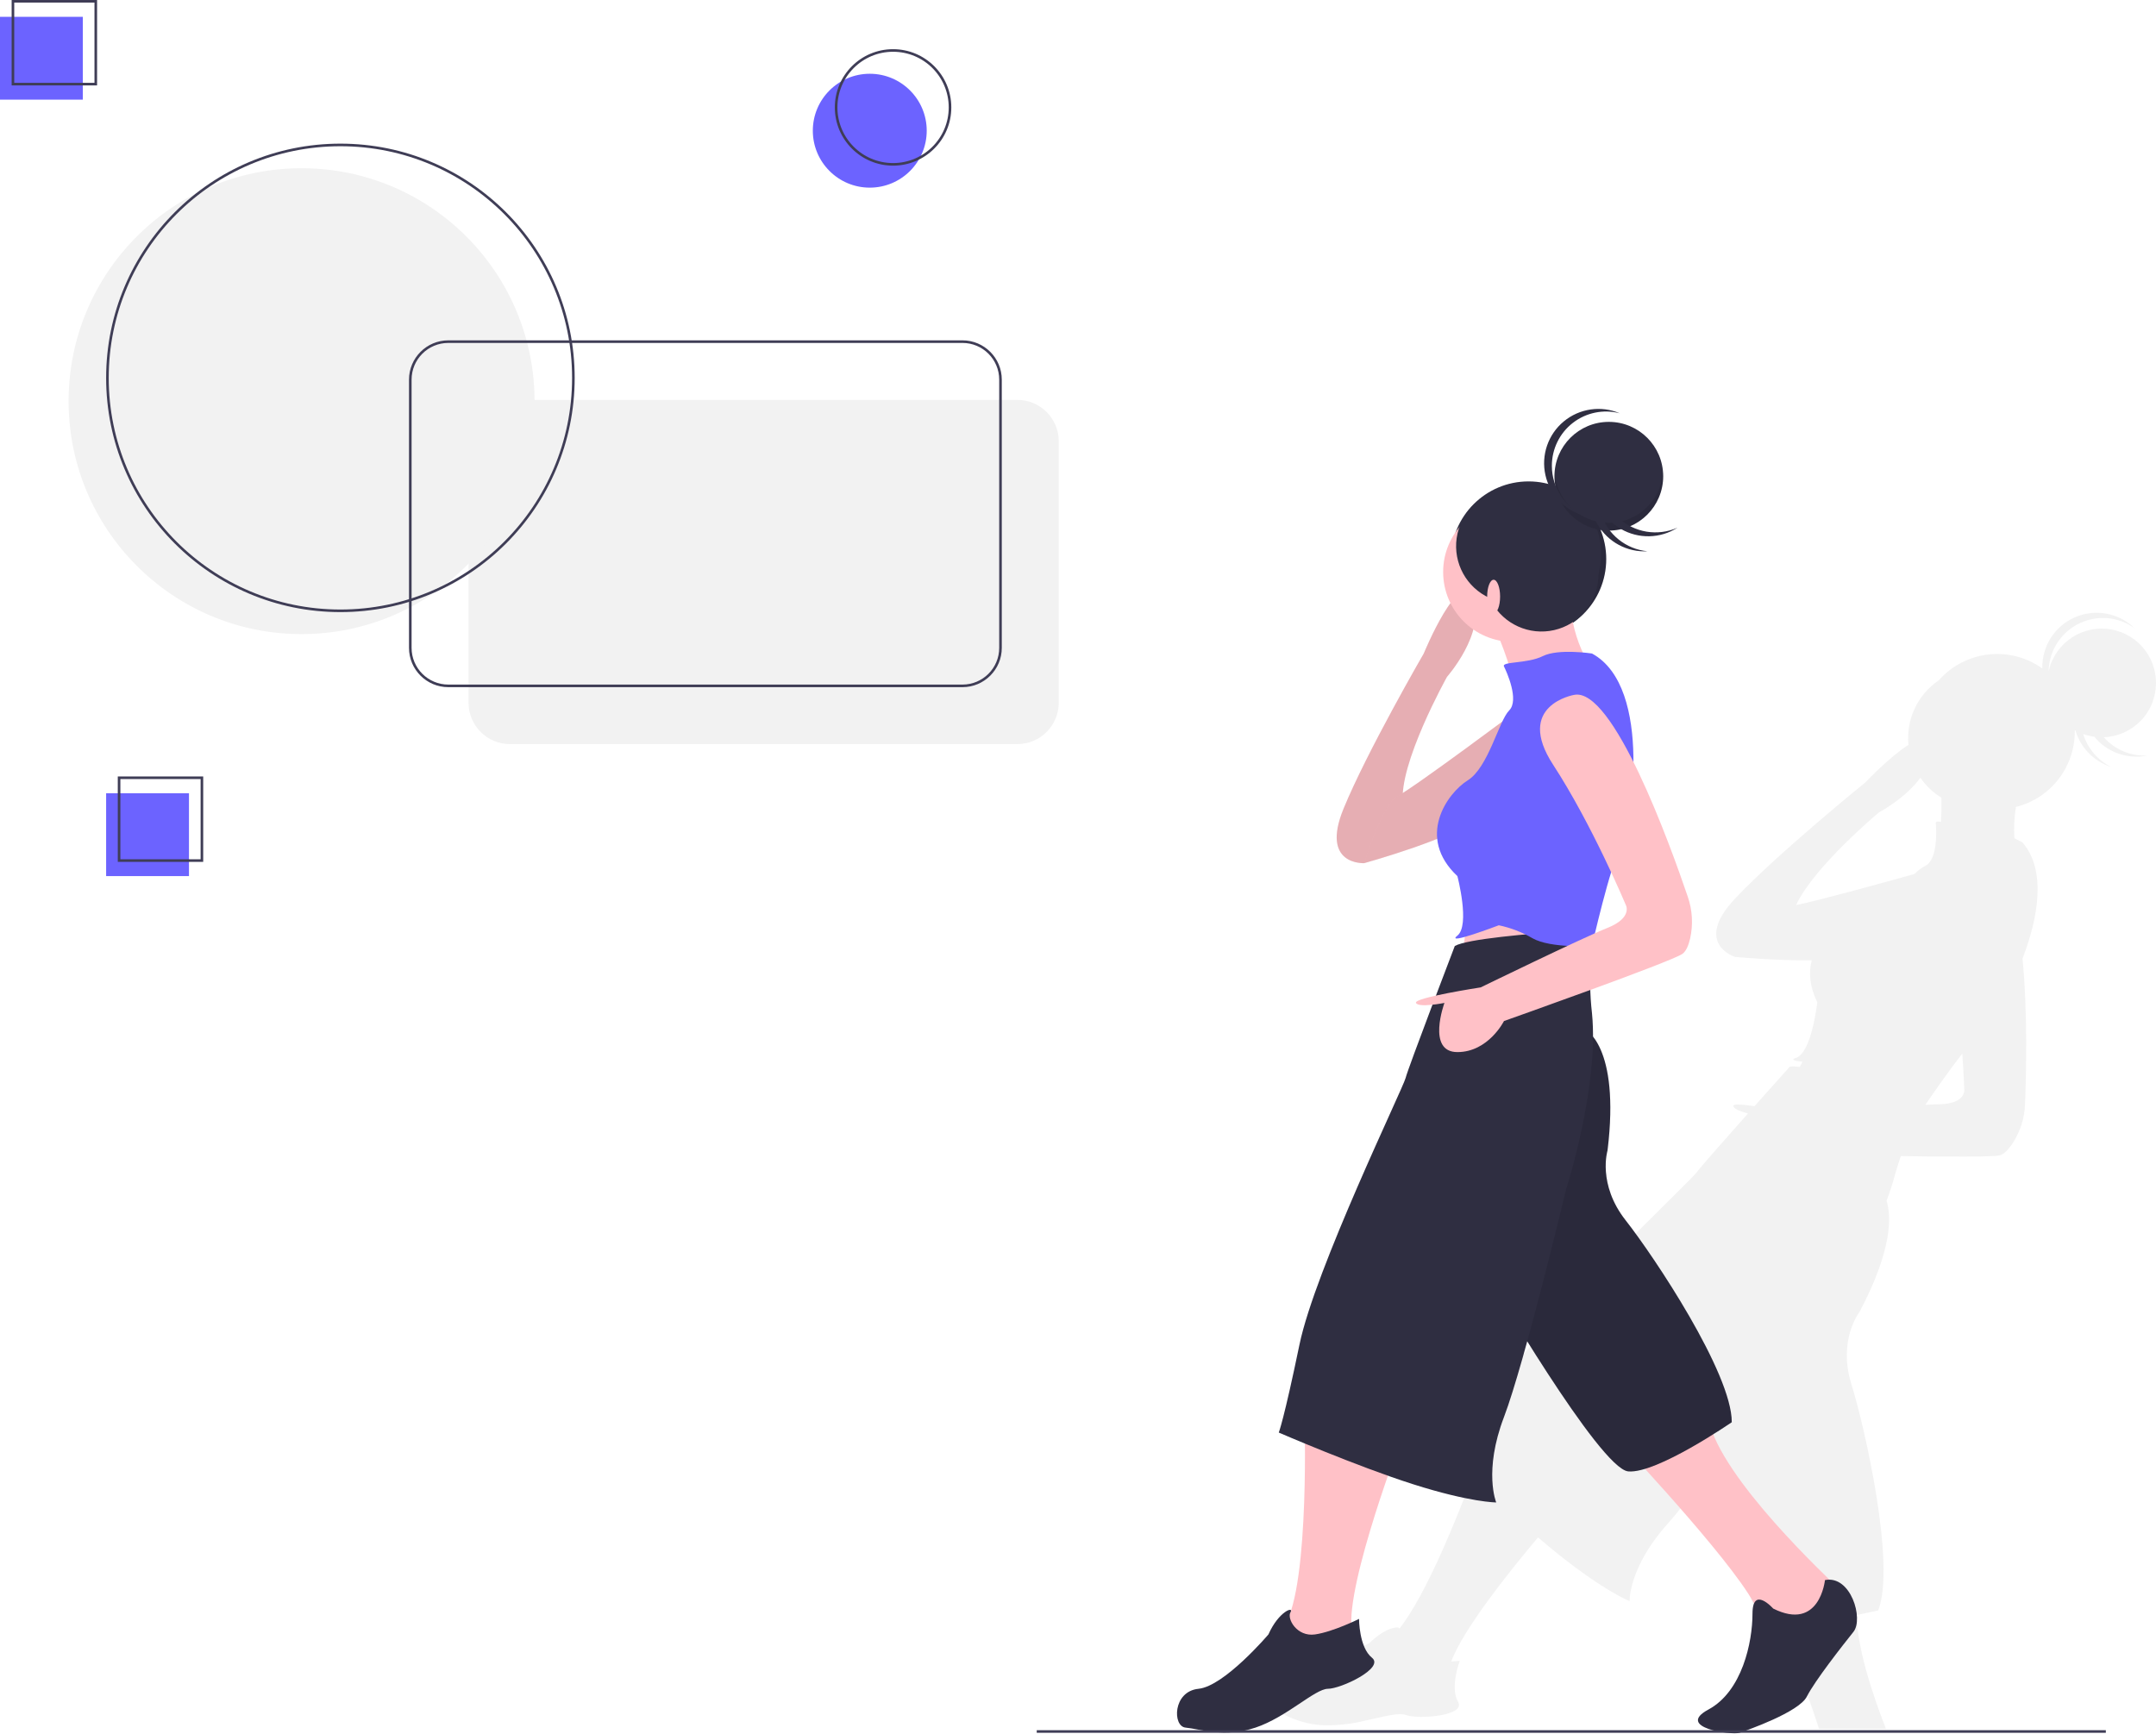
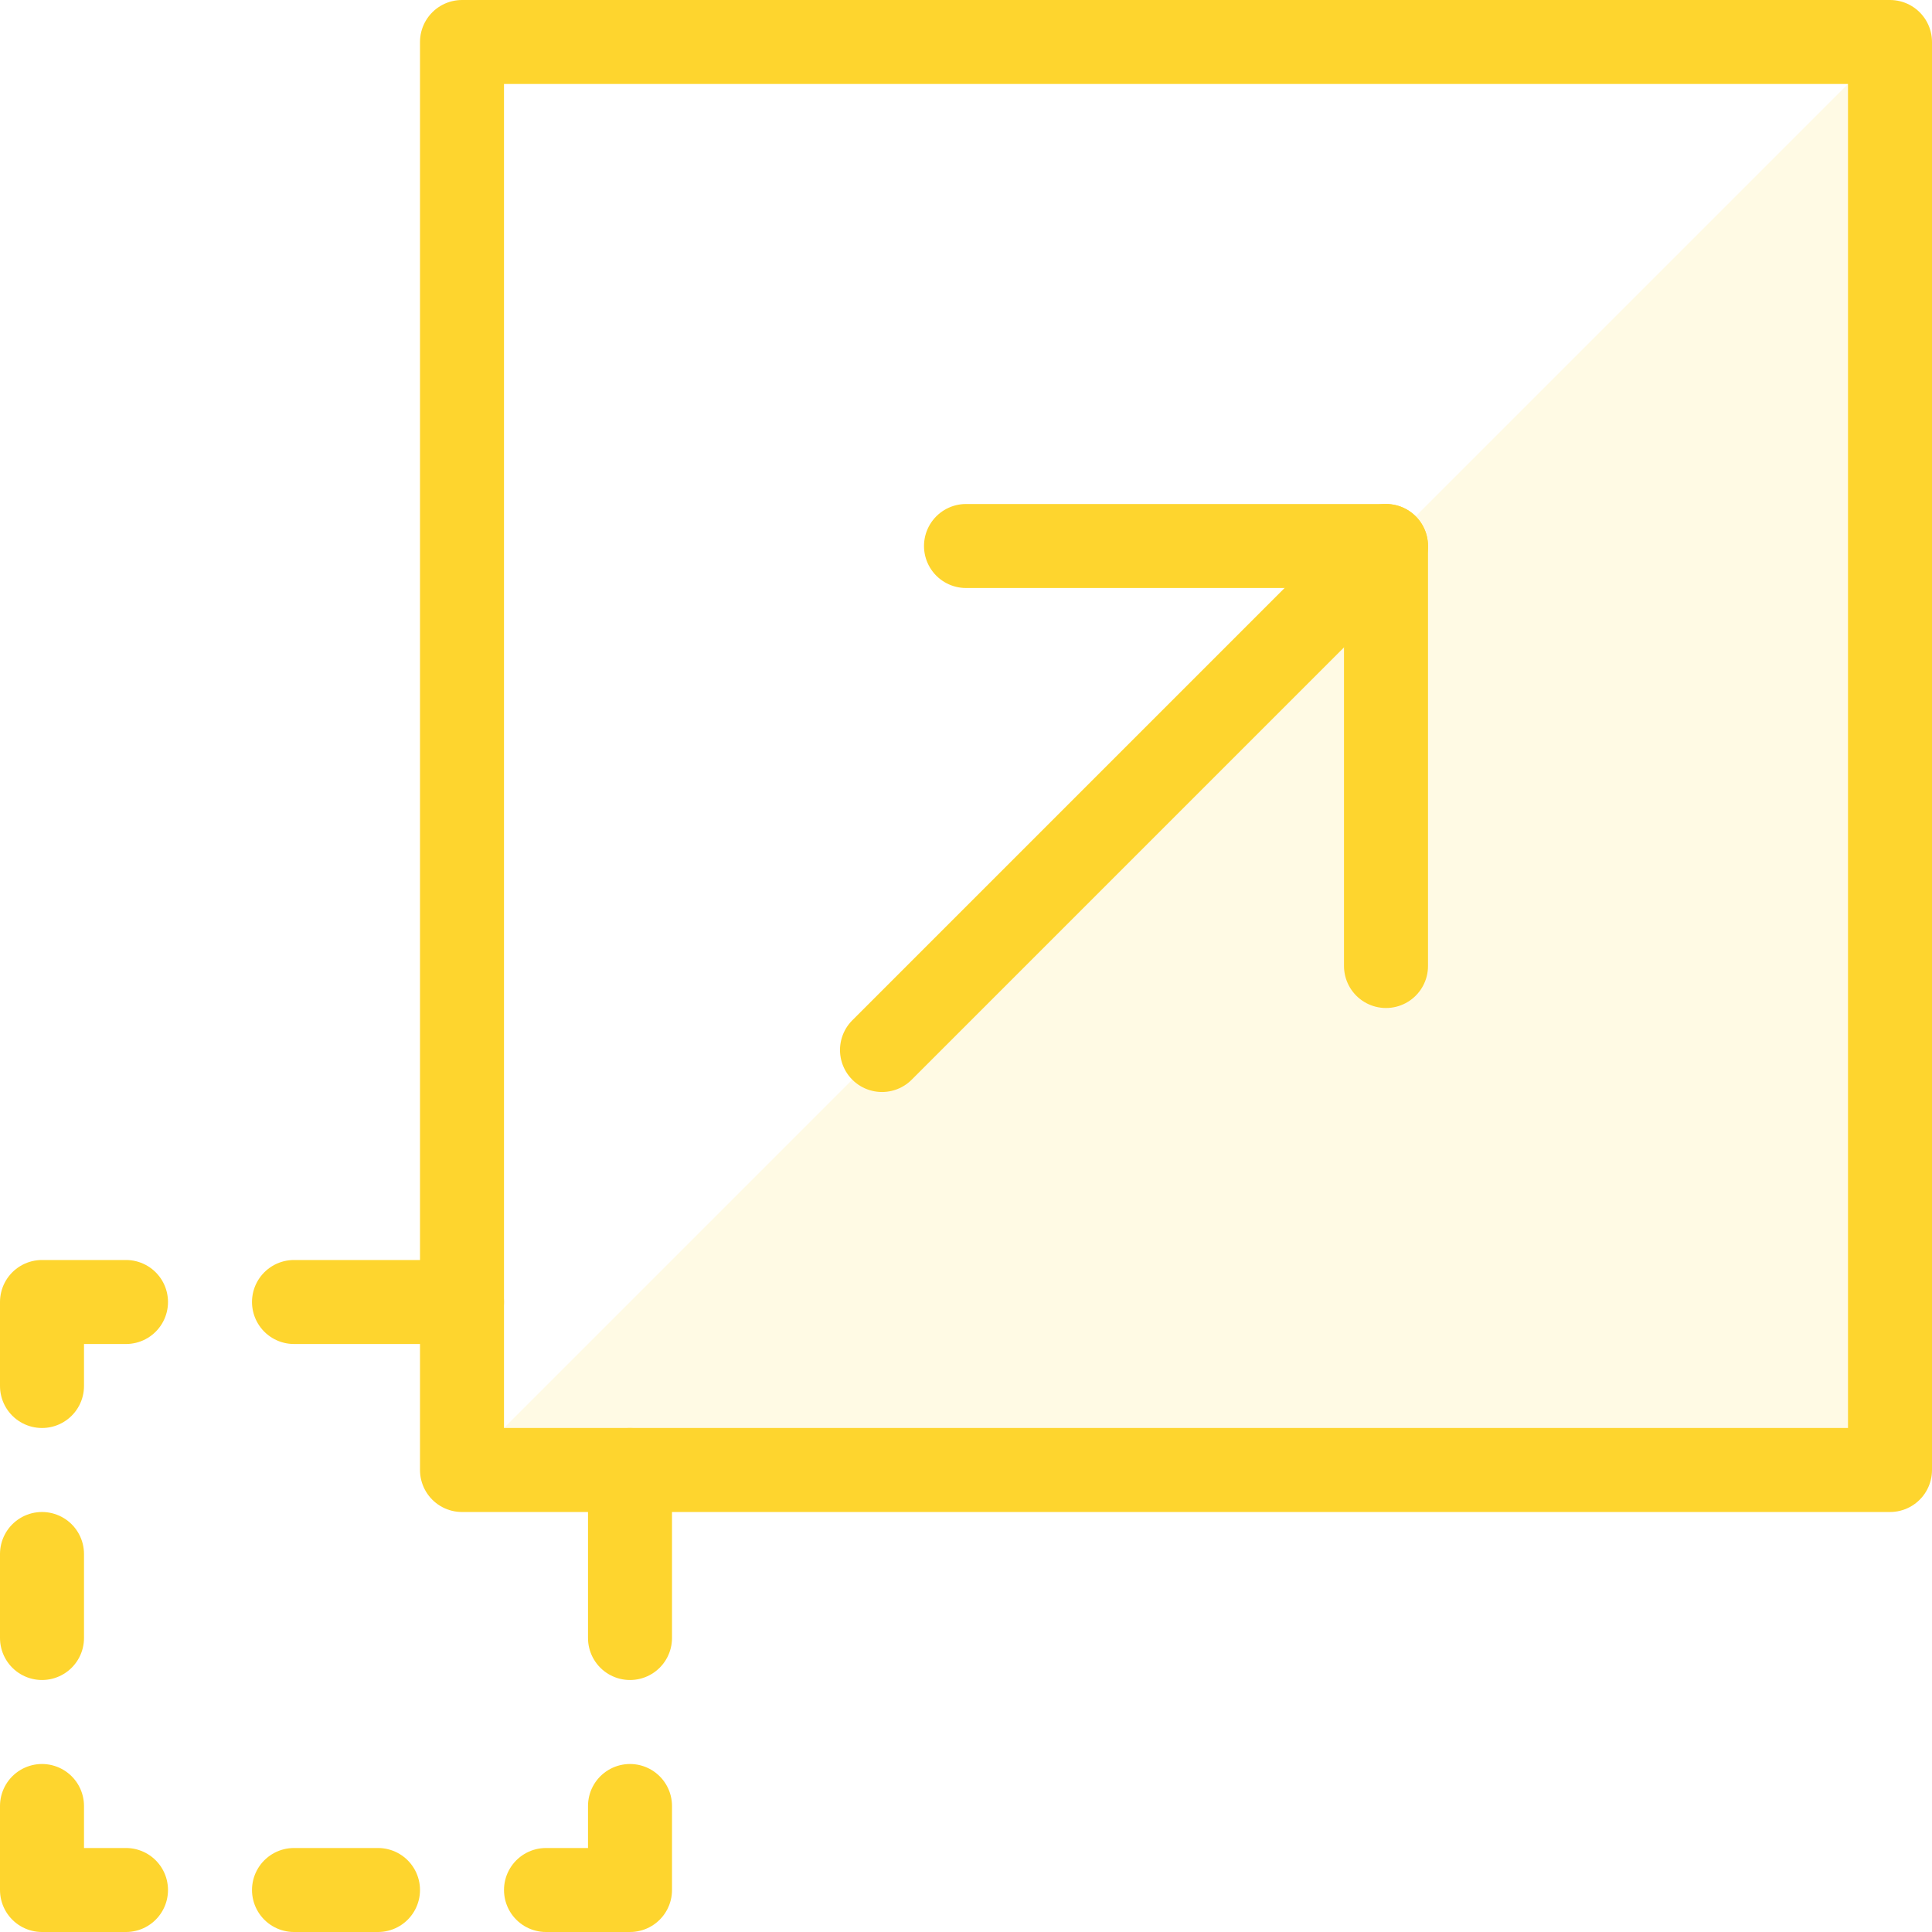
- <svg xmlns="http://www.w3.org/2000/svg" id="ec9d6ccb-2de2-4d6a-b855-5099826210b3" data-name="Layer 1" width="832.88" height="669.688" viewBox="0 0 832.88 669.688">
-   <path d="M1002.96,359.166a20.981,20.981,0,0,0-26.51,10.73c-.21.45-.42.9-.61,1.37a22.621,22.621,0,0,0-.88,3.03,20.986,20.986,0,0,1,28.5-19.22,20.664,20.664,0,0,1,4.66,2.52,20.978,20.978,0,0,0-35.59,15.58,30.069,30.069,0,0,0-39.97,4.56,27.005,27.005,0,0,0-11.76,24.97c-7.31,4.63-16.61,14.48-16.61,14.48s-34.13,27.63-50.4,44.95c-16.27,17.33-.04,22.48-.04,22.48s16.33,1.54,29.71,1.31c-1.24,4.56-.9,9.98,2.13,16.23,0,0-2.13,19.53-8.23,21.48-2.29.73-.54,1.19,2.52,1.48l-1.06,2.03a15.342,15.342,0,0,0-3.82-.14s-6.32,7.05-13.67,15.3c-4.6-.68-8.29-.96-8.2-.11.11,1.18,3.01,2.22,5.69,2.93-8.97,10.09-18.57,20.97-19.8,22.72-2.36,3.38-59.14,56.6-75.11,81.53-15.97,24.94-19.63,28.9-19.63,28.9s3.11,3.04,7.92,7.59c-5.19,13.86-17.55,45.15-28.09,58.36.37-1.2-5.28-.72-11.45,5.46,0,0-.58.32-1.6.84-5.37,2.78-22.97,11.34-31.12,9.12-9.7-2.64-14.61,9.98-10.03,12.22,4.95,2.44,12.57,9.1,25.21,9.66a64.189,64.189,0,0,0,15.94-1.84c6.95-1.5,12.86-3.2,15.57-2.16,4.67,1.78,23.41.39,20.17-5.13-3.24-5.53.69-15.8.69-15.8s-1.3.13-3.29.24c4.66-12.62,23.04-35.48,33.5-47.91,2.72,2.31,5.41,4.55,8,6.62,18.04,14.4,27.38,17.97,27.38,17.97s-.38-12.99,14.6-29.74c4.62-5.17,11.52-14.16,18.85-24.11,4.89,25.01,12.39,57.9,18.47,60.88a18.02,18.02,0,0,0,6.4,1.41c3.88,9.9,10.19,26.42,14.88,40.95h25.84c-5.68-14.6-11.08-31.55-11.34-44,4.96-.98,8.37-1.8,8.37-1.8,6.79-17.75-5.14-70.5-10.41-87.51-5.27-17,3.12-27.71,3.12-27.71,12.94-24.45,12.31-37.27,10.49-43.08a89.563,89.563,0,0,0,2.85-8.57c.88-3.2,1.77-6.07,2.65-8.64,17.7.27,35.88.36,38.26-.32,1.68-.48,3.35-2.28,4.8-4.42a29.627,29.627,0,0,0,4.95-15.54c.44-11.38,1.01-35.74-.99-56.03,6.08-15.74,9.3-34.04.03-44.86,0,0-1.26-.71-3.17-1.64a55.586,55.586,0,0,1,.6-12.11,29.618,29.618,0,0,0,6.26-2.32c.43-.22.85-.44,1.27-.68.84-.47,1.65-.99,2.44-1.54a29.846,29.846,0,0,0,10.78-13.83c.19-.5.37-1,.53-1.5.06-.17.1-.34.15-.51.11-.34.21-.67.3-1,.05-.21.1-.41.14-.61.08-.3.16-.61.22-.91.05-.22.08-.43.12-.65.06-.29.11-.58.16-.88.04-.22.06-.44.09-.66.04-.28.08-.57.11-.86.03-.23.04-.45.06-.67.03-.29.05-.57.06-.85.02-.23.02-.45.03-.68.01-.28.02-.56.02-.84,0-.23-.01-.45-.01-.68v-.01c.09.05.17.1.26.15a21.039,21.039,0,0,0,13.74,14.06,21.087,21.087,0,0,1-10.74-12.69,20.747,20.747,0,0,0,4.3,1.05,21.024,21.024,0,0,0,20.52,7.26,21.076,21.076,0,0,1-16.86-7.06,21.371,21.371,0,0,0,3.92-.53,20.663,20.663,0,0,0,3.82-1.28,21.225,21.225,0,0,0,6.59-4.63,20.81,20.81,0,0,0,2.55-3.24,21.445,21.445,0,0,0,1.91-3.8c.18-.47.32-.95.46-1.43a20.961,20.961,0,0,0-12.57-25.69Zm-279.76,386.17a2.267,2.267,0,0,1,.48-.57C723.52,744.956,723.36,745.156,723.2,745.336Zm199.96-292.75c-13.34,3.73-37.44,10.36-45.77,12.02,6.89-14.83,31.99-35.8,31.99-35.8s10.18-5.33,16.04-13.42a26.817,26.817,0,0,0,8.15,7.74c.03,3.1-.01,6.29-.19,9.32-1.31-.23-2.09-.18-2.02.49.22,2.23.95,14.29-4.21,16.6A15.983,15.983,0,0,0,923.16,452.586Zm9.44,88.98c-1.31.02-3.12.09-5.27.21,3.41-4.99,9.29-13.43,14.28-19.79.58,8.24.75,13.68.75,13.68S943.37,541.406,932.6,541.566Z" transform="translate(-183.56 -114.9062)" fill="#f2f2f2" />
-   <circle cx="590.5" cy="216" r="30" fill="#2f2e41" />
-   <path d="M794.249,308.717a30,30,0,0,1-42.379,42.379,30,30,0,1,0,42.379-42.379Z" transform="translate(-183.56 -114.9062)" opacity="0.1" />
-   <circle cx="621.5" cy="184" r="21" fill="#2f2e41" />
-   <path d="M805.06,316.906a20.986,20.986,0,0,1-20.924-19.5c-.035.497-.076.994-.076,1.5a21,21,0,0,0,42,0c0-.506-.041-1.003-.076-1.5A20.986,20.986,0,0,1,805.06,316.906Z" transform="translate(-183.56 -114.9062)" opacity="0.1" />
-   <path d="M783.06,294.906a20.927,20.927,0,0,1,26.257-20.31,20.991,20.991,0,1,0-13.514,39.62A21.002,21.002,0,0,1,783.06,294.906Z" transform="translate(-183.56 -114.9062)" fill="#2f2e41" />
-   <path d="M802.016,313.371a20.927,20.927,0,0,1,18.858-27.319,20.991,20.991,0,1,0-.857,41.852A21.002,21.002,0,0,1,802.016,313.371Z" transform="translate(-183.56 -114.9062)" fill="#2f2e41" />
-   <path d="M808.775,315.008a20.927,20.927,0,0,1,2.936-33.065,20.991,20.991,0,1,0,19.89,36.834A21.002,21.002,0,0,1,808.775,315.008Z" transform="translate(-183.56 -114.9062)" fill="#2f2e41" />
-   <path d="M798.56,373.406s-32,22-30,12c1.12-5.62-3.13-17.57-7.07-26.95-3.06-7.3-5.93-13.05-5.93-13.05l35-9a55.551,55.551,0,0,0,.13,16.05A51.388,51.388,0,0,0,798.56,373.406Z" transform="translate(-183.56 -114.9062)" fill="#ffc1c7" />
-   <polygon points="567 352.5 565 369.5 593 366.5 598 348.5 567 352.5" fill="#ffc1c7" />
-   <path d="M716.56,441.406l-6,7s-17,1-8-21,31-60,31-60,14-34,19-21-10,30-10,30-19,34-17,49Z" transform="translate(-183.56 -114.9062)" fill="#ffc1c7" />
-   <path d="M716.56,441.406l-6,7s-17,1-8-21,31-60,31-60,14-34,19-21-10,30-10,30-19,34-17,49Z" transform="translate(-183.56 -114.9062)" opacity="0.1" />
-   <path d="M812.56,675.406s45,48,50,62-8,36-13,37-6,7,0,8,26-8,32-18,10-17,13-19,5-11,0-16-46-43-51-66Z" transform="translate(-183.56 -114.9062)" fill="#ffc1c7" />
-   <path d="M888.56,725.406s-2,20-20,11c0,0-8-9-8,2s-4,30-17,37,9,10,12,9,23-8,26-14,14-20,18-25S898.56,723.406,888.56,725.406Z" transform="translate(-183.56 -114.9062)" fill="#2f2e41" />
-   <path d="M795.56,512.406s14,6,9,47c0,0-4,13,7,27s41,59,41,78c0,0-29,20-40,19s-54-75-54-75Z" transform="translate(-183.56 -114.9062)" fill="#2f2e41" />
-   <path d="M795.56,512.406s14,6,9,47c0,0-4,13,7,27s41,59,41,78c0,0-29,20-40,19s-54-75-54-75Z" transform="translate(-183.56 -114.9062)" opacity="0.1" />
-   <path d="M687.56,665.406s2,72-10,80c0,0-16,23-26,23s-9,8-4,9,6,4,26-4,30-10,33-10,6-4,0-16,17-73,17-73Z" transform="translate(-183.56 -114.9062)" fill="#ffc1c7" />
-   <path d="M708.56,740.406s-10,5-17,6-10.937-6.08-9.469-8.54-4.531-.46-8.531,8.54c0,0-17,20-27,21s-10.078,14.538-5,15c5.5.5,15,4,27,0s23-15,28-15,22-8,17-12S708.56,740.406,708.56,740.406Z" transform="translate(-183.56 -114.9062)" fill="#2f2e41" />
-   <path d="M771.56,388.013s-42,31.394-48,34.394-13,26-13,26,36-10,42-17S771.56,388.013,771.56,388.013Z" transform="translate(-183.56 -114.9062)" fill="#ffc1c7" />
-   <path d="M771.56,388.013s-42,31.394-48,34.394-13,26-13,26,36-10,42-17S771.56,388.013,771.56,388.013Z" transform="translate(-183.56 -114.9062)" opacity="0.1" />
-   <circle cx="584.5" cy="221" r="27" fill="#ffc1c7" />
-   <path d="M745.56,480.406s-18,47-19,51-35,74-41,103-8,34-8,34,30,13,52,20,32,7,32,7-5-12,3-33,24-88,24-88,12.794-39.501,10-68a106.444,106.444,0,0,1-.24-22.113,8.649,8.649,0,0,0-9.161-9.655C774.323,475.655,750.325,477.683,745.56,480.406Z" transform="translate(-183.56 -114.9062)" fill="#2f2e41" />
-   <path d="M798.56,367.406s-13-2-19,1-16,2-15,4,6,13,2,17-8,22-16,27-20,22-4,37c0,0,5,19,0,23s16-4,16-4a43.557,43.557,0,0,1,13,5c7,4,23,3,23,3s7-31,11-38S822.56,380.406,798.56,367.406Z" transform="translate(-183.56 -114.9062)" fill="#6c63ff" />
-   <path d="M791.56,383.406s-23,4-8,27,28,54,28,54,3,5-7,9-49,23-49,23-26,4-25,6,11,0,11,0-7,19,5,19,18-12,18-12,65-23,69-26c1.4-1.05,2.31-3.325,2.901-5.839a29.641,29.641,0,0,0-.932-16.287C828.778,441.385,806.653,380.052,791.56,383.406Z" transform="translate(-183.56 -114.9062)" fill="#ffc1c7" />
-   <path d="M788.111,316.855A21.999,21.999,0,1,0,759.009,345.957a21.999,21.999,0,1,0,29.102-29.102Z" transform="translate(-183.56 -114.9062)" fill="#2f2e41" />
-   <ellipse cx="577" cy="230.5" rx="2.5" ry="6.5" fill="#ffc1c7" />
-   <circle cx="336" cy="50.5" r="22" fill="#6c63ff" />
-   <rect x="41" y="306.5" width="32" height="32" fill="#6c63ff" />
-   <rect x="181" y="154.5" width="228" height="133" rx="16.004" fill="#f2f2f2" />
-   <circle cx="116.5" cy="155" r="90" fill="#f2f2f2" />
-   <circle cx="131.5" cy="146" r="90" fill="none" stroke="#3f3d56" stroke-miterlimit="10" />
-   <rect x="158.5" y="132" width="228" height="133" rx="14.693" fill="none" stroke="#3f3d56" stroke-miterlimit="10" />
-   <circle cx="345" cy="41.5" r="22" fill="none" stroke="#3f3d56" stroke-miterlimit="10" />
-   <rect x="46" y="300.5" width="32" height="32" fill="none" stroke="#3f3d56" stroke-miterlimit="10" />
-   <rect y="6.5" width="32" height="32" fill="#6c63ff" />
-   <rect x="5" y="0.5" width="32" height="32" fill="none" stroke="#3f3d56" stroke-miterlimit="10" />
-   <line x1="400.5" y1="669" x2="813.5" y2="669" fill="none" stroke="#3f3d56" stroke-miterlimit="10" />
+ <svg xmlns="http://www.w3.org/2000/svg" width="23" height="23" viewBox="0 0 23 23">
+   <g fill="none" fill-rule="evenodd" transform="translate(0 -1)">
+     <g transform="translate(0 1)">
+       <polygon fill="#FFFAE4" fill-rule="nonzero" points="22.5 .5 5.5 17.5 22.5 17.5" />
+       <polyline stroke="#FED52E" stroke-linecap="round" stroke-linejoin="round" points=".5 16.5 .5 15.5 1.5 15.5" />
+       <polyline stroke="#FED52E" stroke-linecap="round" stroke-linejoin="round" points=".5 21.5 .5 22.5 1.5 22.5" />
+       <polyline stroke="#FED52E" stroke-linecap="round" stroke-linejoin="round" points="7.5 21.5 7.5 22.5 6.5 22.5" />
+       <path stroke="#FED52E" stroke-linecap="round" stroke-linejoin="round" d="M.5 19.5L.5 18.5M7.5 19.5L7.5 17.5M3.5 15.5L5.5 15.5M3.5 22.5L4.5 22.5M10.5 12.5L16.5 6.5" />
+       <polyline stroke="#FED52E" stroke-linecap="round" stroke-linejoin="round" points="11.5 6.5 16.5 6.5 16.5 11.5" />
+       <rect width="17" height="17" x="5.5" y=".5" stroke="#FED52E" stroke-linecap="round" stroke-linejoin="round" />
+     </g>
+     <rect width="24" height="24" />
+   </g>
</svg>
